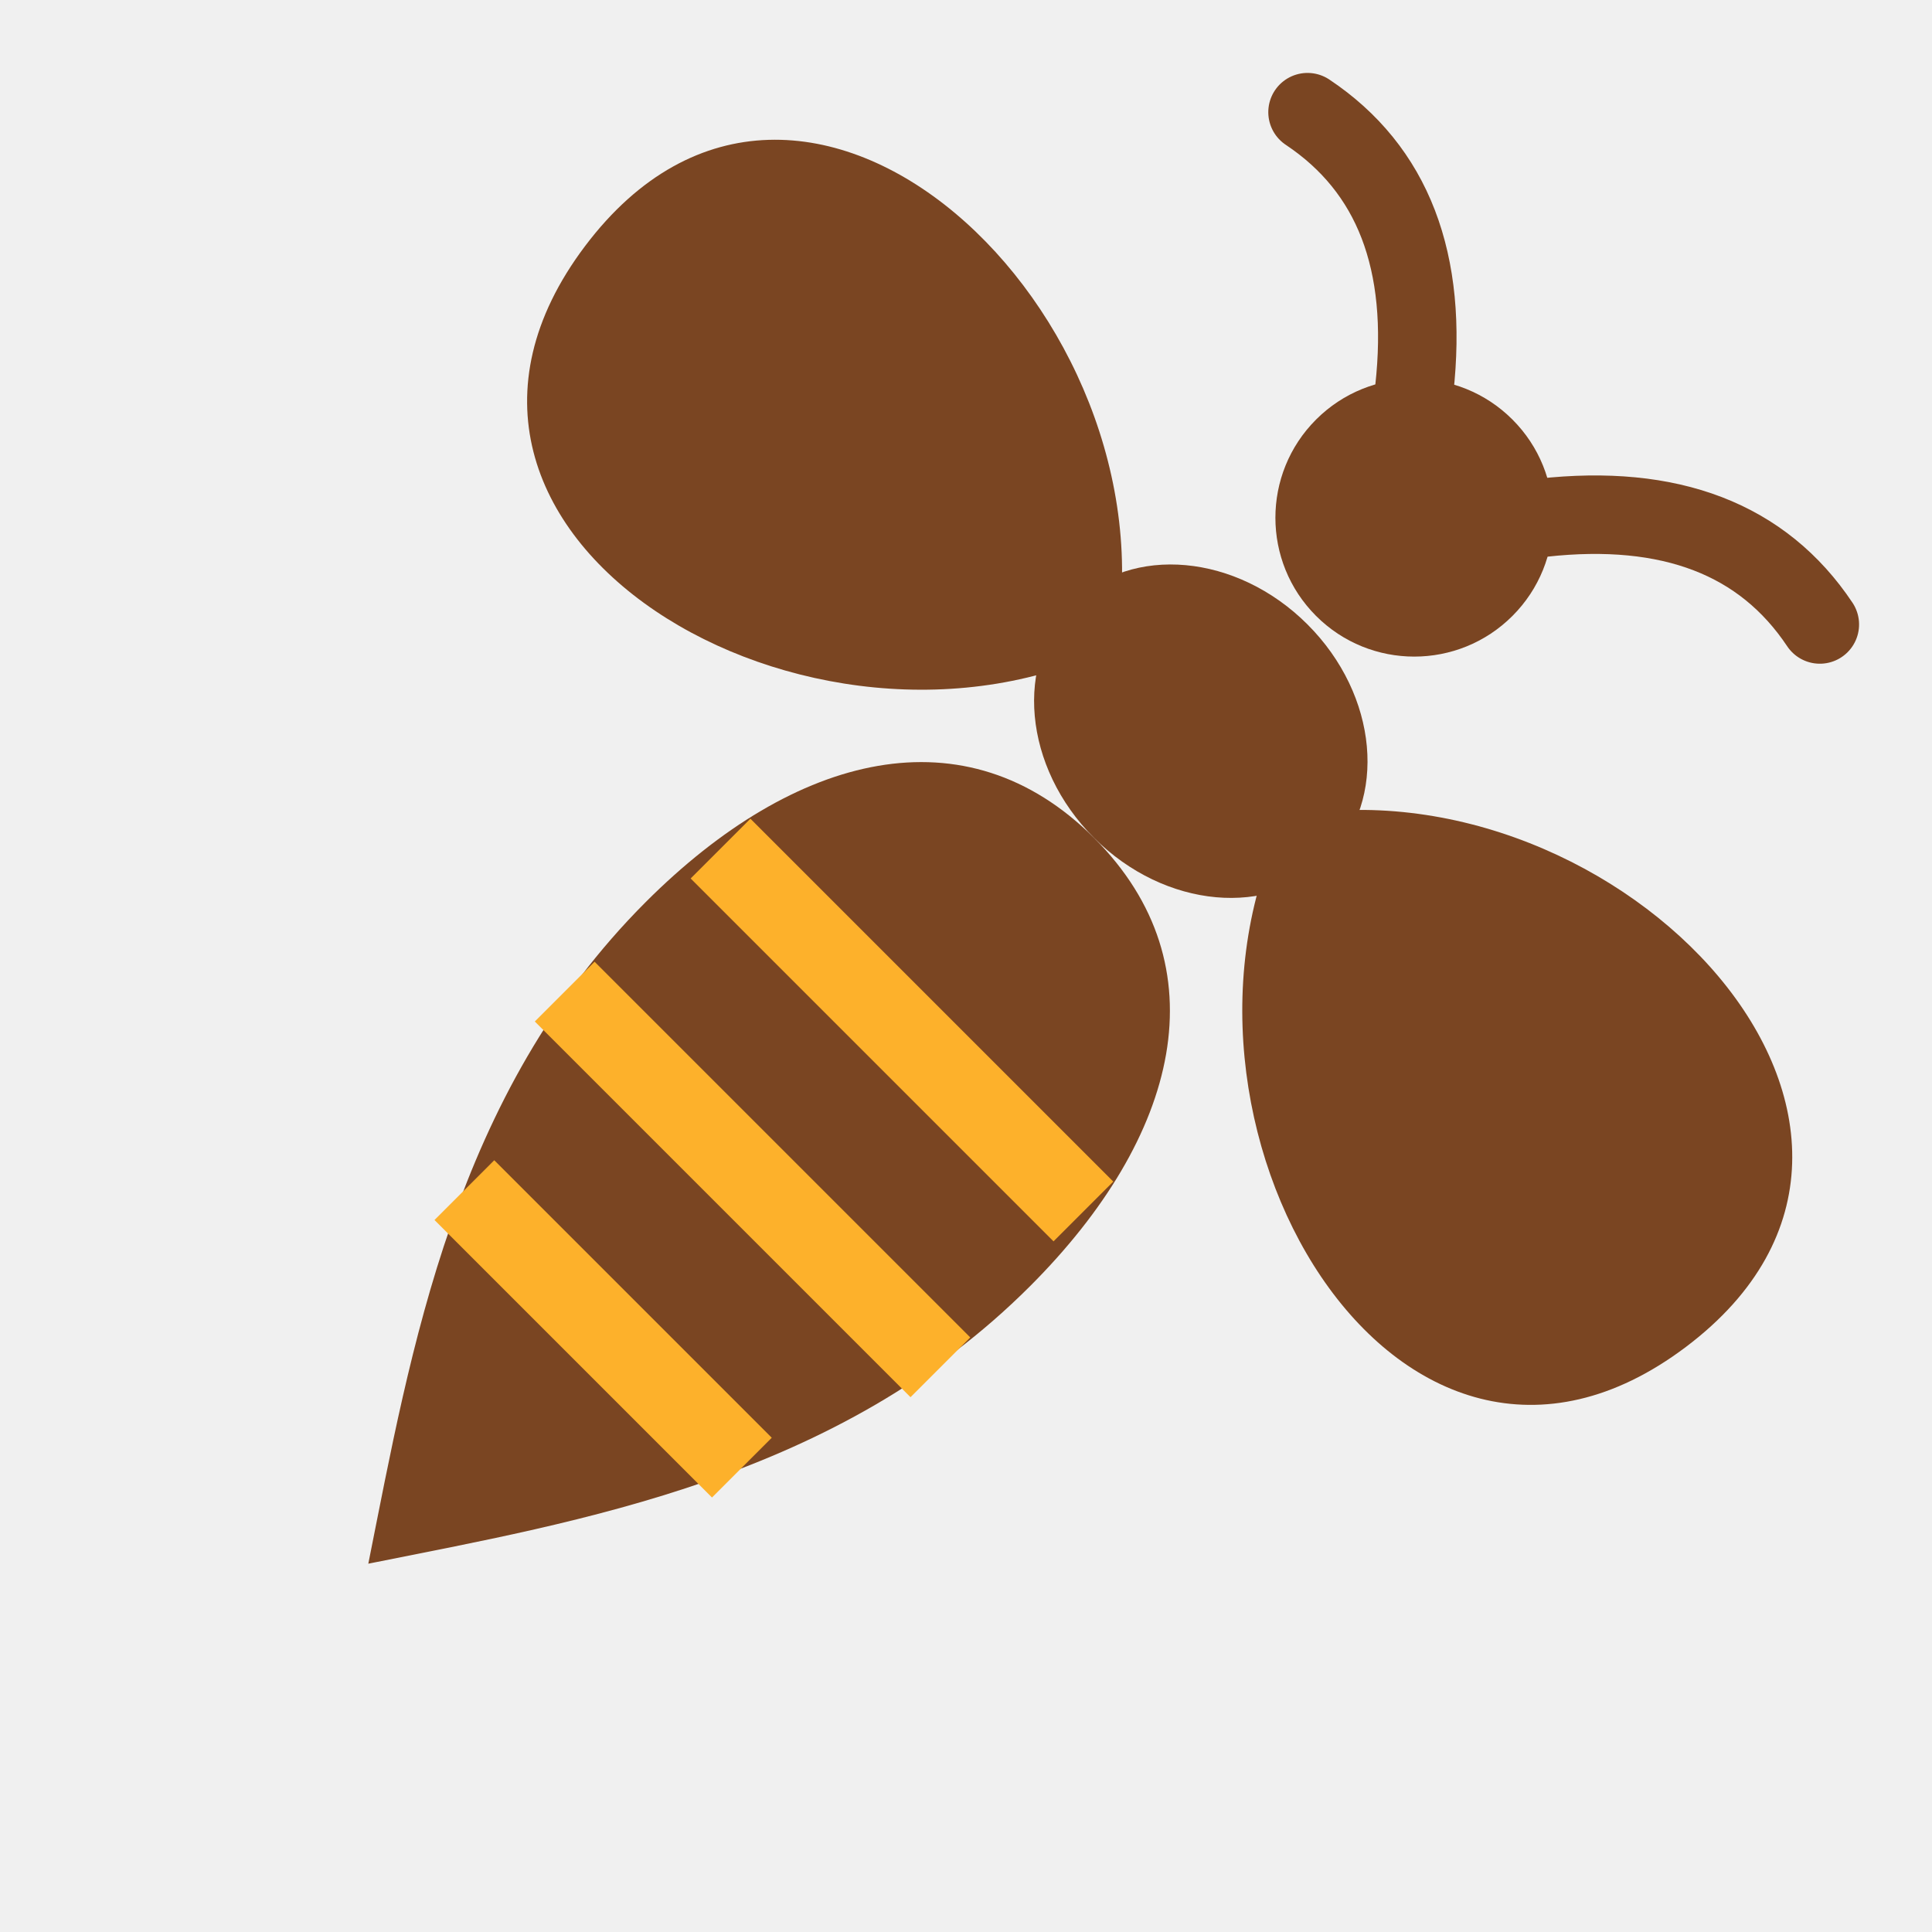
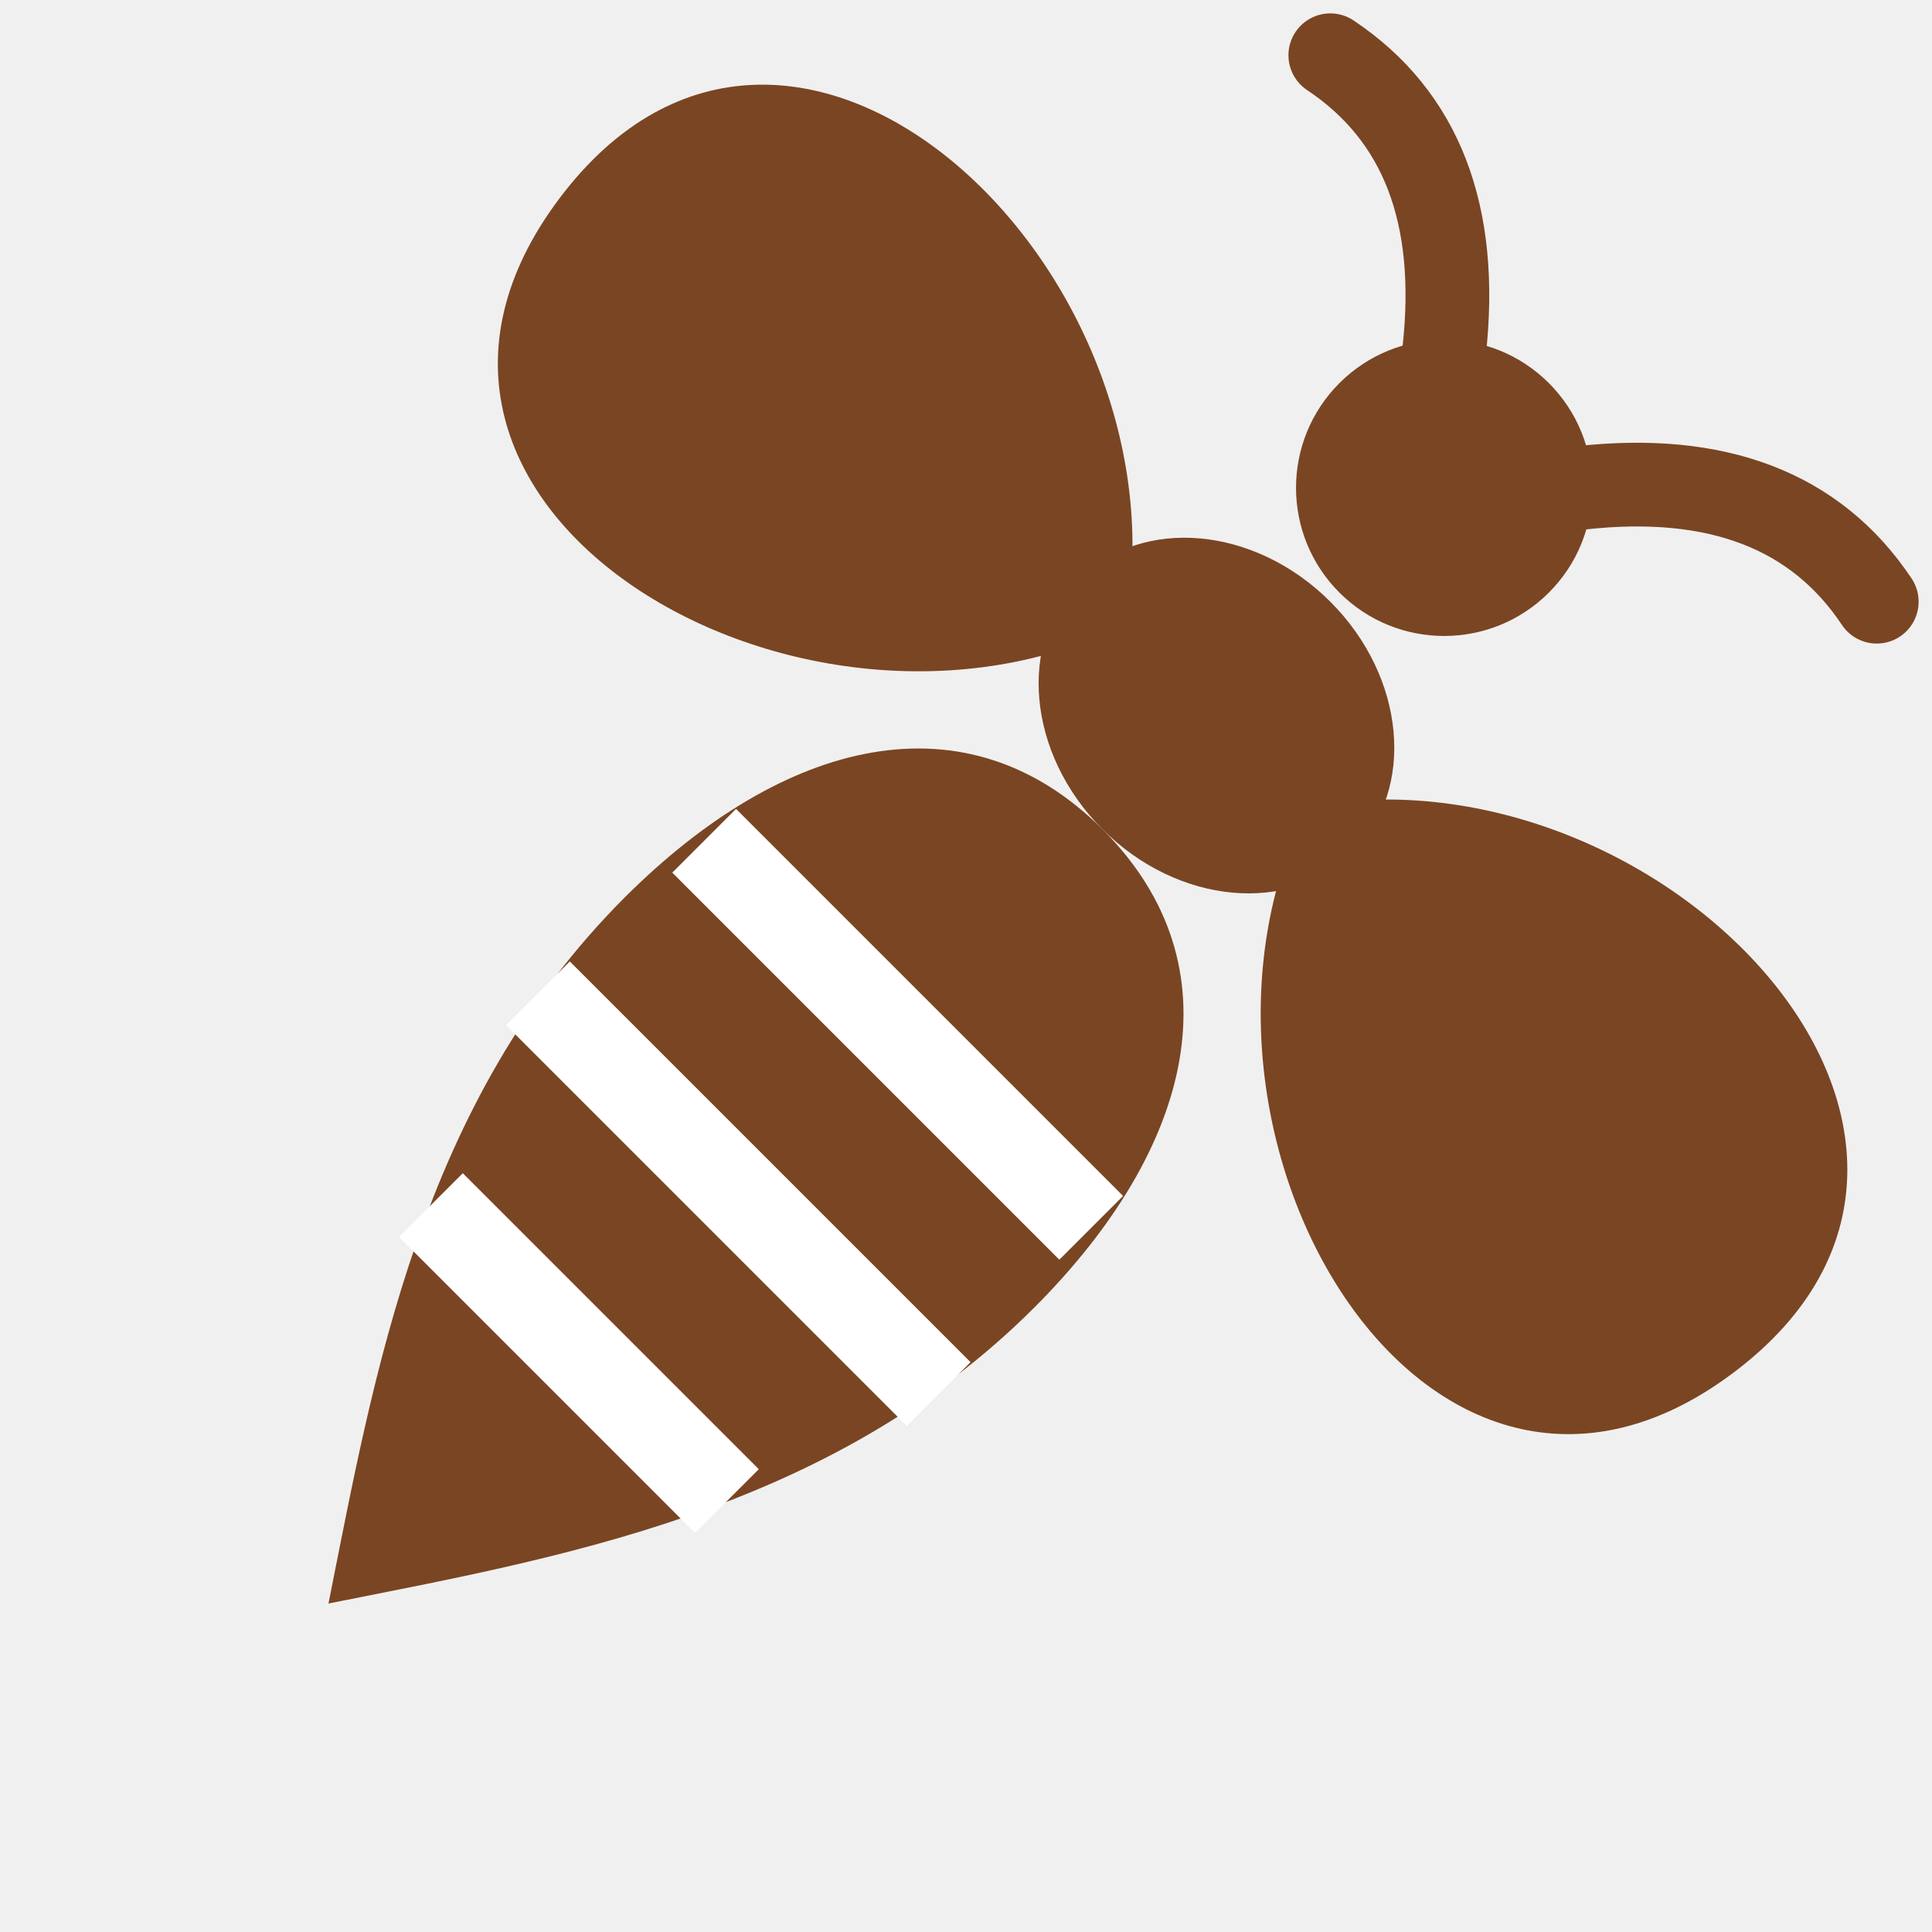
- <svg xmlns="http://www.w3.org/2000/svg" viewBox="0 0 64 64">
+ <svg xmlns="http://www.w3.org/2000/svg" viewBox="2 2 60 60">
  <g transform="rotate(45 32 32)" fill="#7a4522">
    <path d="M29 8q-4-5-9-4M35 8q4-5 9-4" stroke="#7a4522" stroke-width="2.6" fill="none" stroke-linecap="round" />
    <circle cx="32" cy="11" r="4.6" />
    <ellipse cx="32" cy="21" rx="6" ry="5" />
    <path transform="translate(36 21) rotate(8)" d="M0 0C5-10 22-12 22 0S5 10 0 0z" />
    <path transform="translate(28 21) rotate(-8) scale(-1 1)" d="M0 0C5-10 22-12 22 0S5 10 0 0z" />
    <path d="M32 26c6 0 9 5 9 12 0 9-5 16-9 22-4-6-9-13-9-22 0-7 3-12 9-12z" />
-     <path d="M23.5 35h17M23.2 42h17.6M25.5 49h13" stroke="#fdb12b" stroke-width="2.8" />
+     <path d="M23.5 35h17M23.2 42h17.6M25.5 49h13" stroke="#fff" stroke-width="2.8" />
  </g>
</svg>
